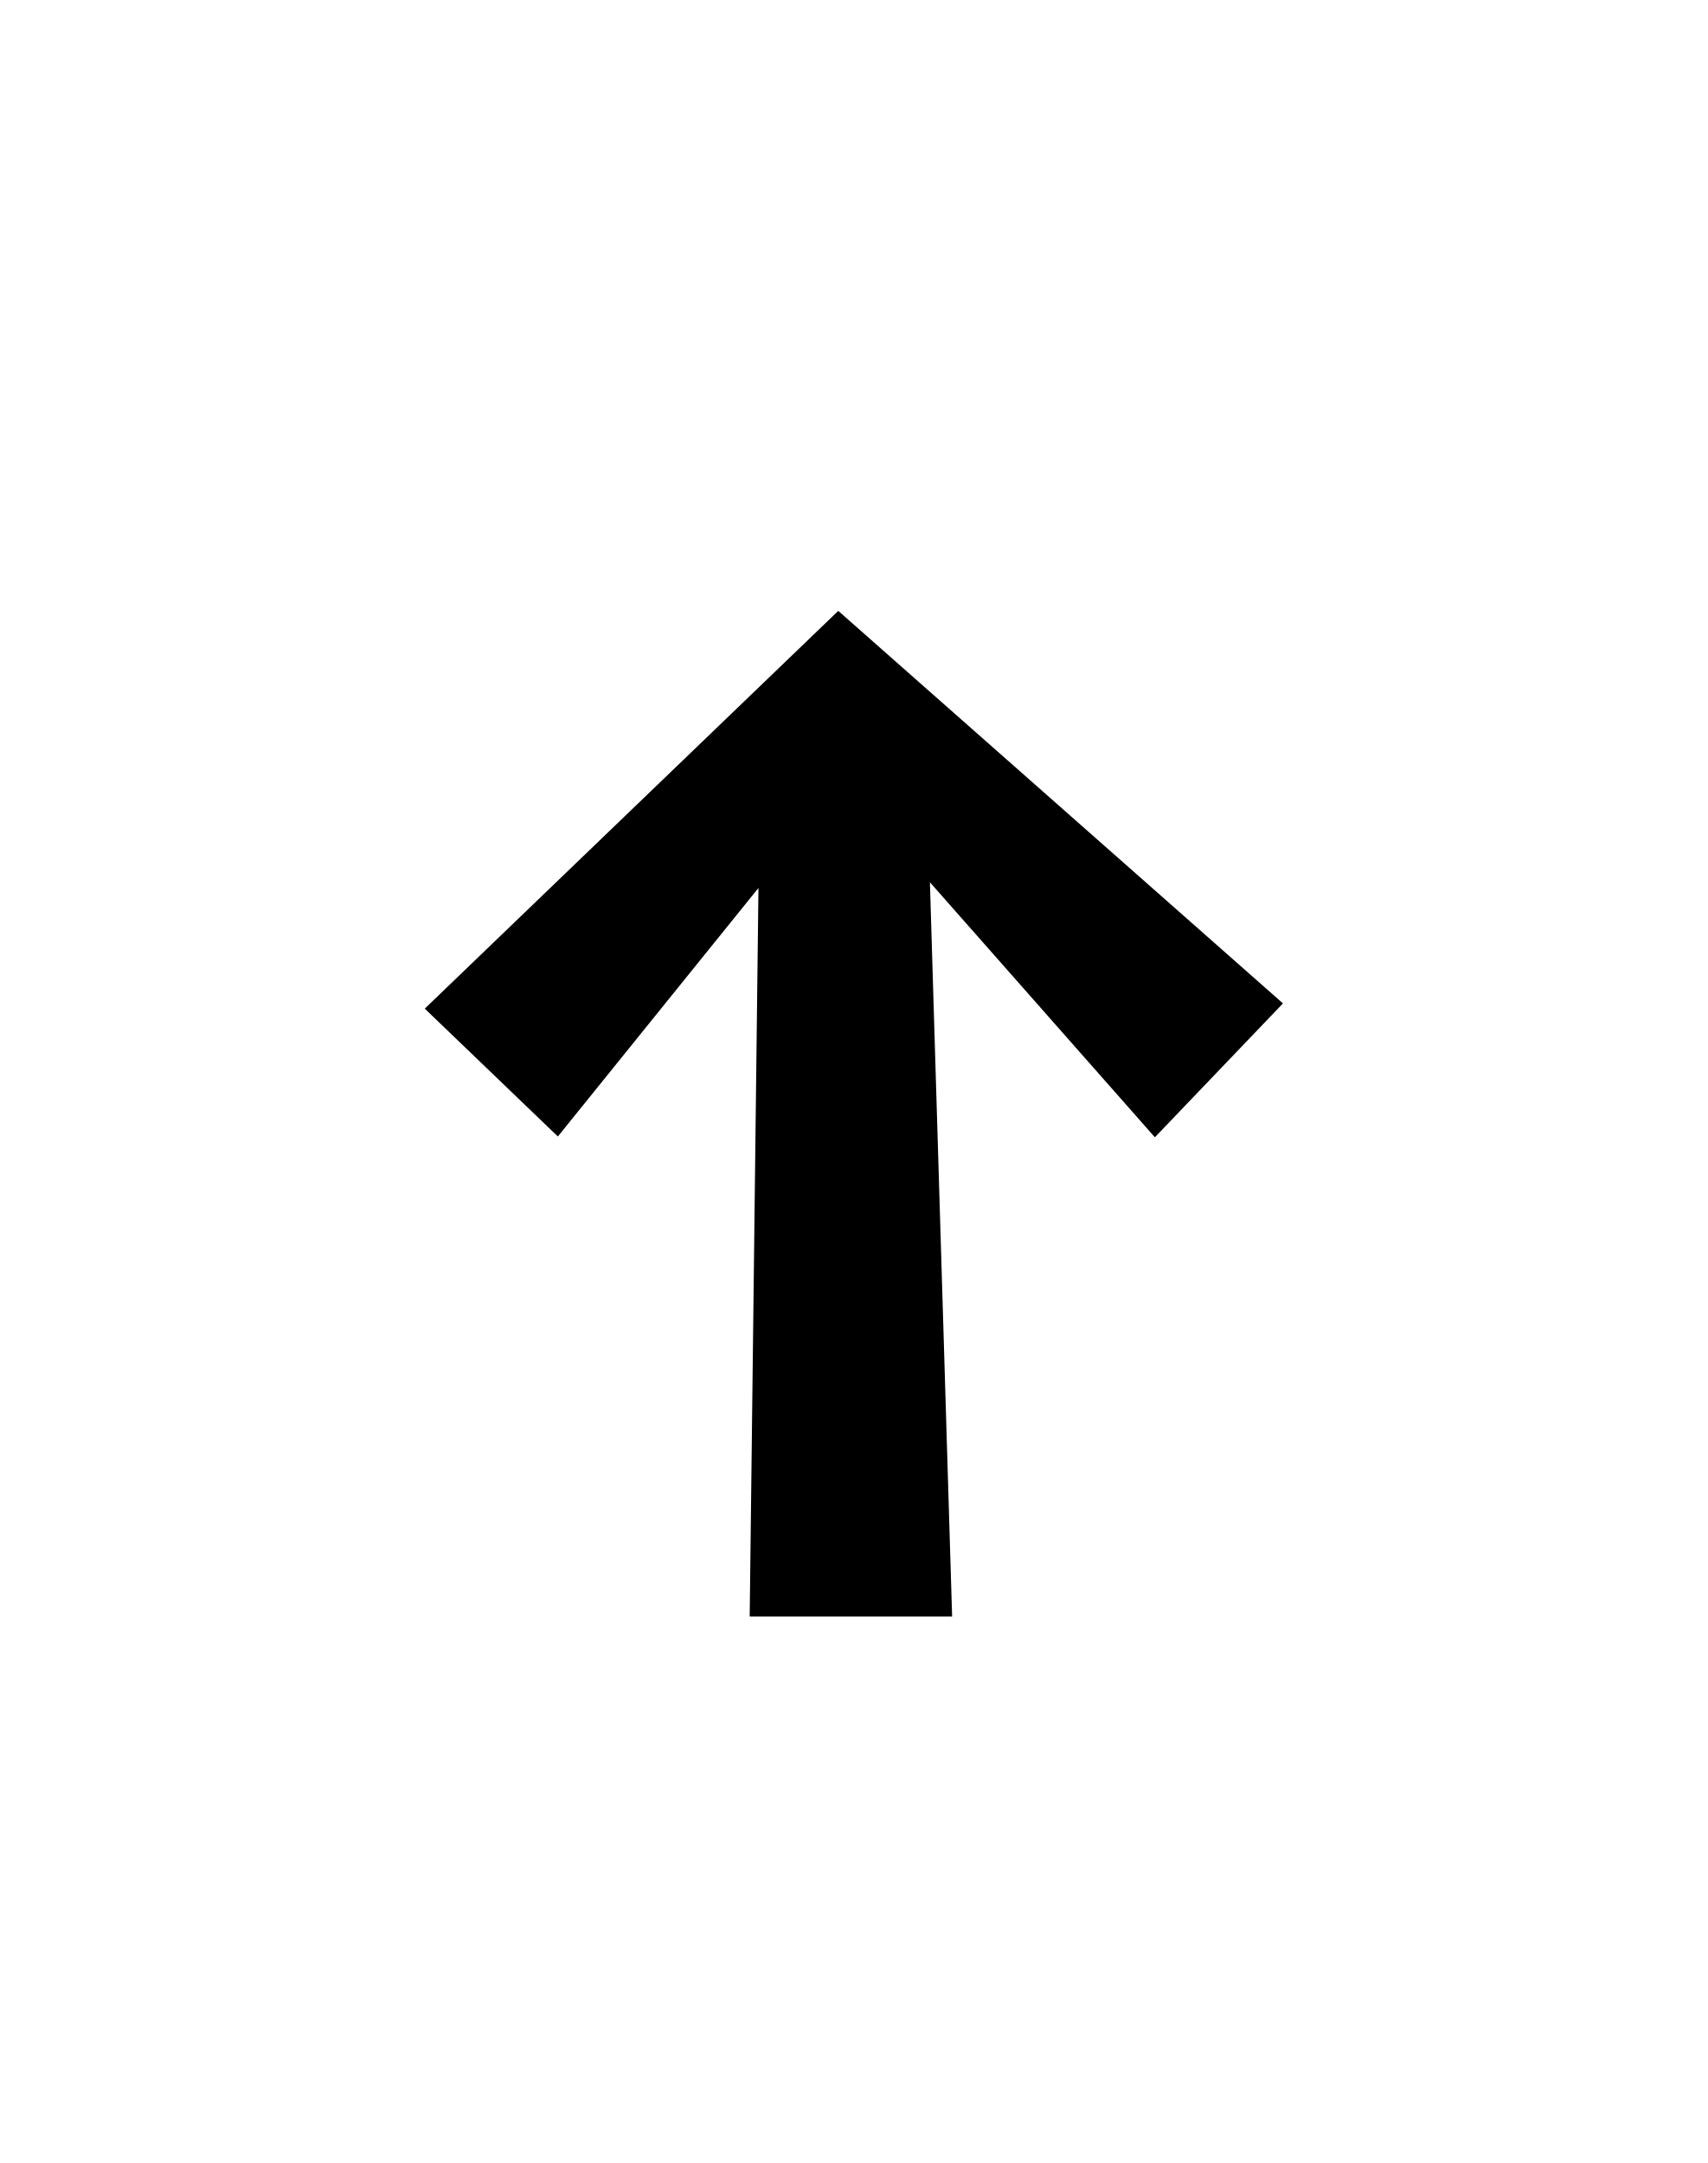
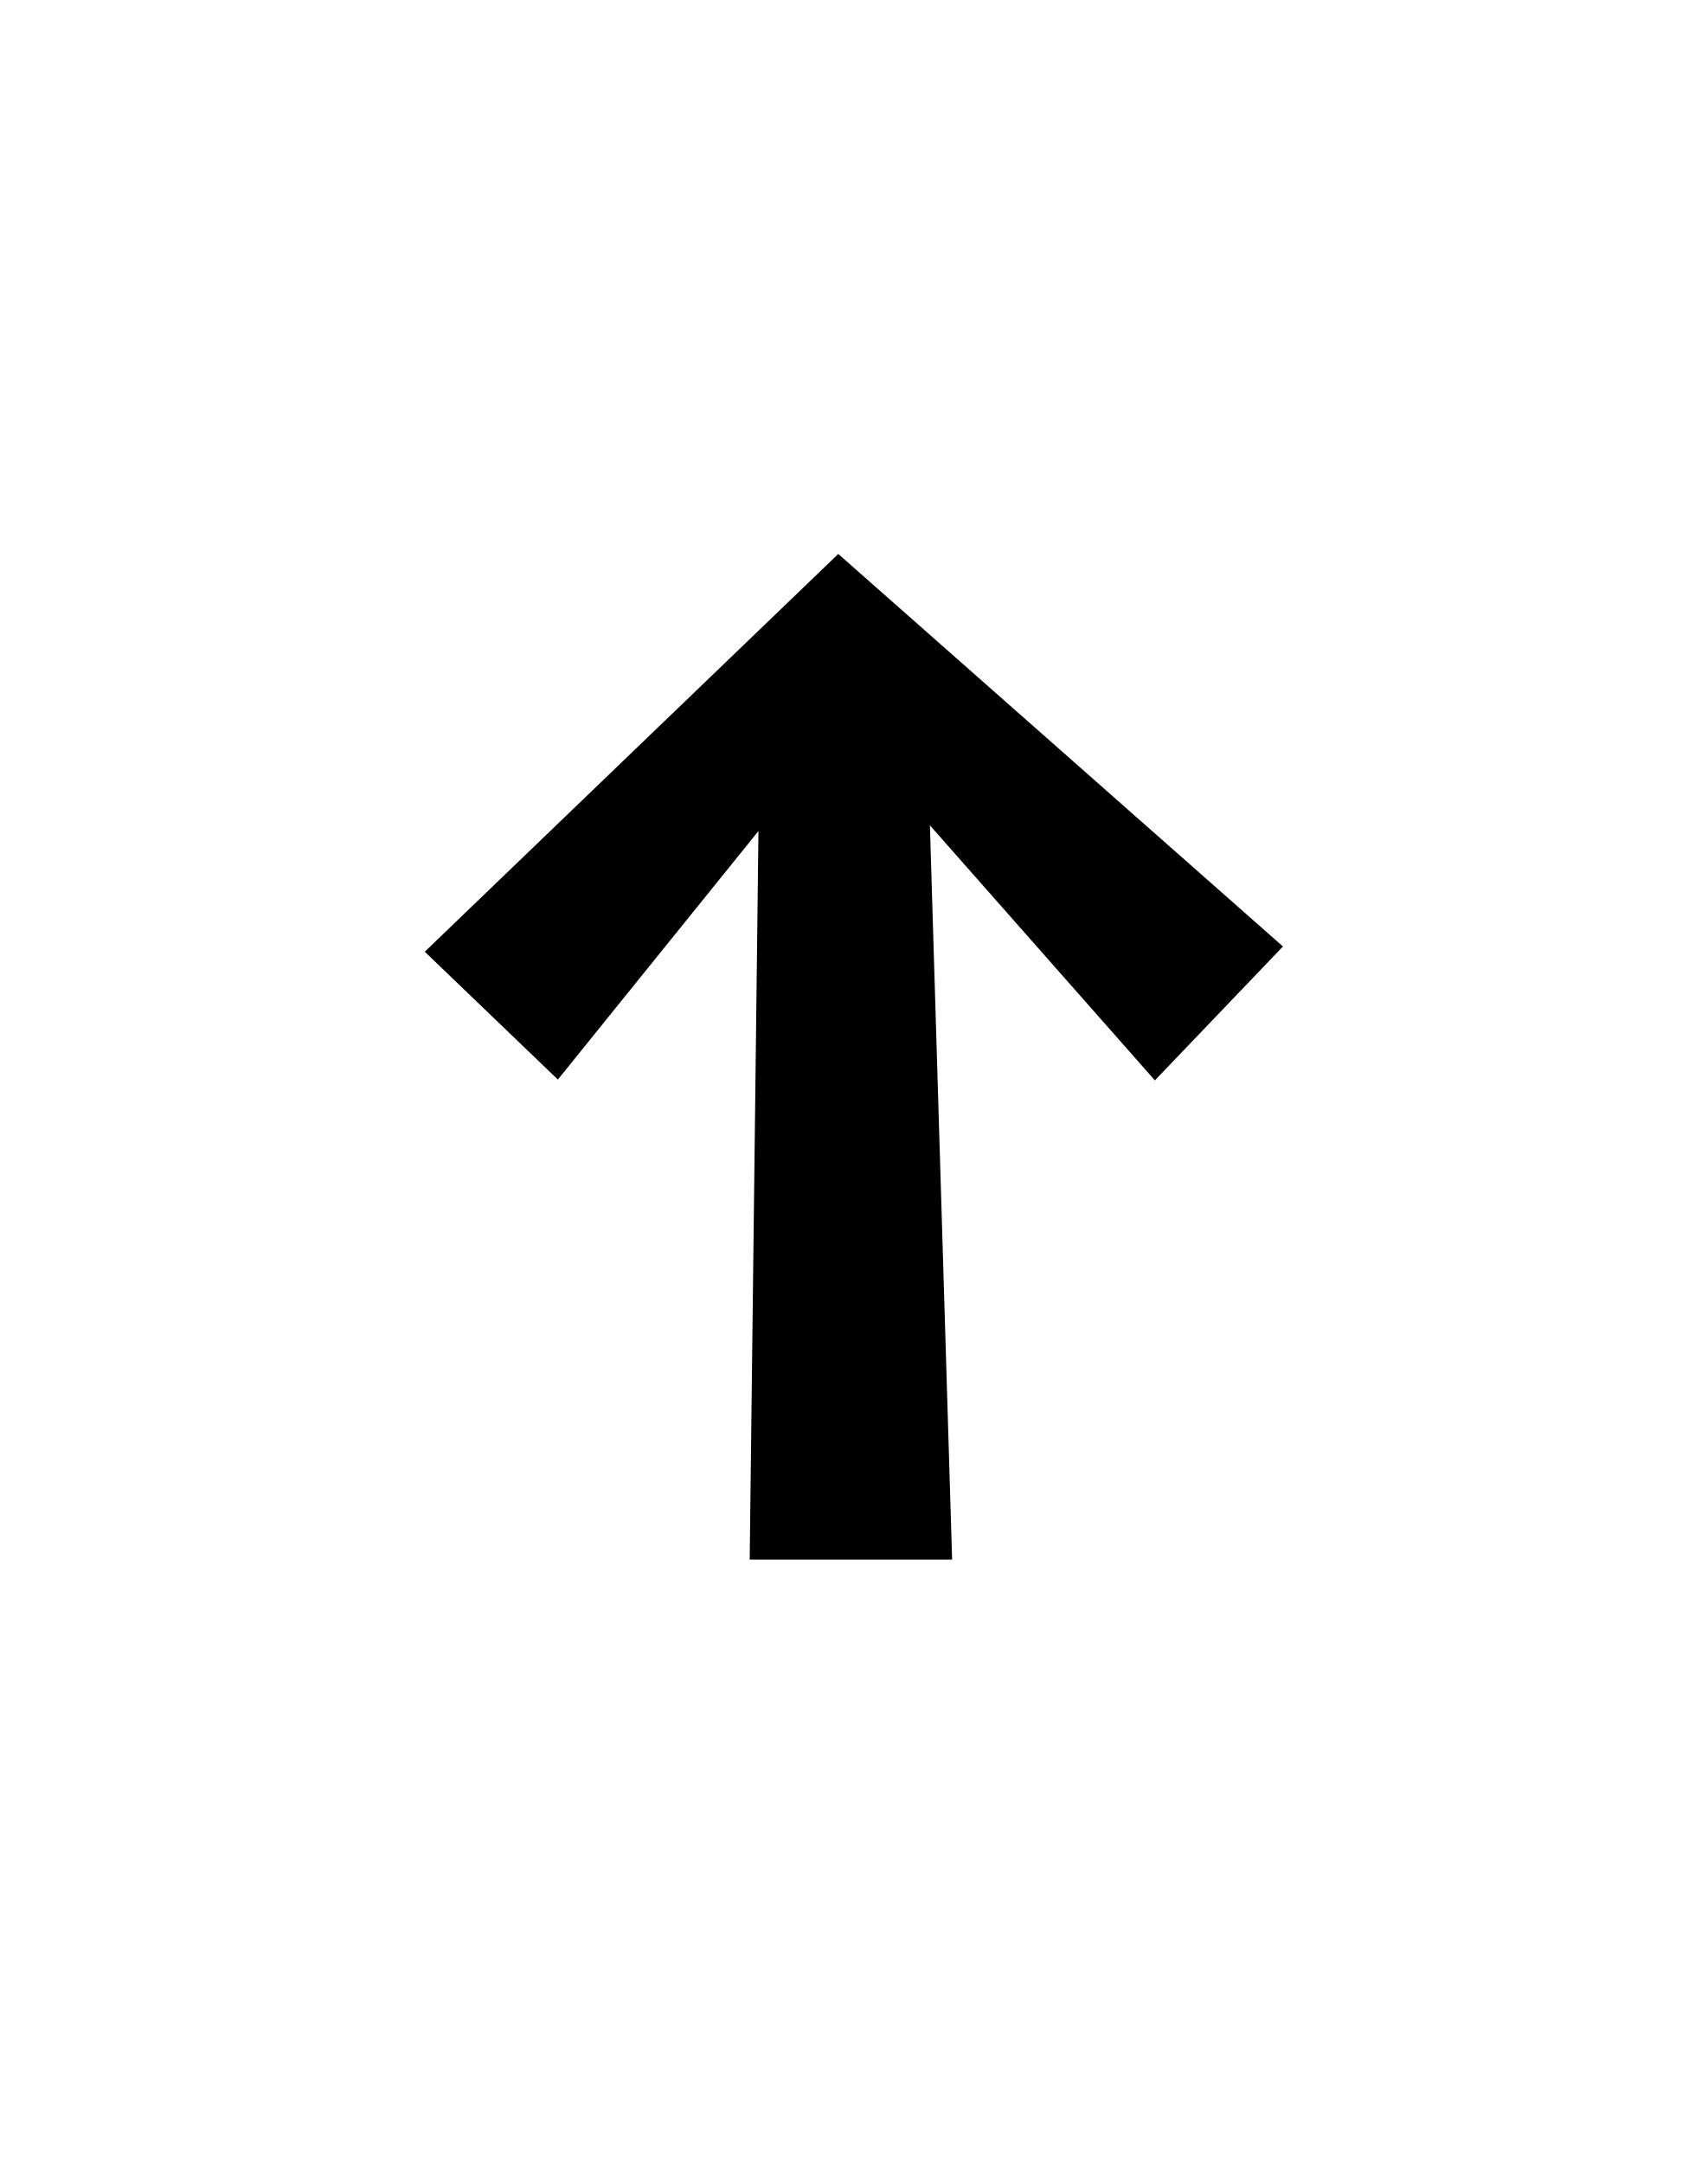
- <svg xmlns="http://www.w3.org/2000/svg" id="Слой_1" data-name="Слой 1" viewBox="0 5 150 190">
+ <svg xmlns="http://www.w3.org/2000/svg" id="Слой_1" data-name="Слой 1" viewBox="0 10 150 190">
  <defs>
    <style>.cls-1{fill-rule:evenodd;}</style>
  </defs>
  <path class="cls-1" d="M81.68,82.5,83.63,147H65.85l.77-64L49,104.83,37.31,93.6,73.63,58.66l39.06,34.48L101.44,104.9Z" />
</svg>
